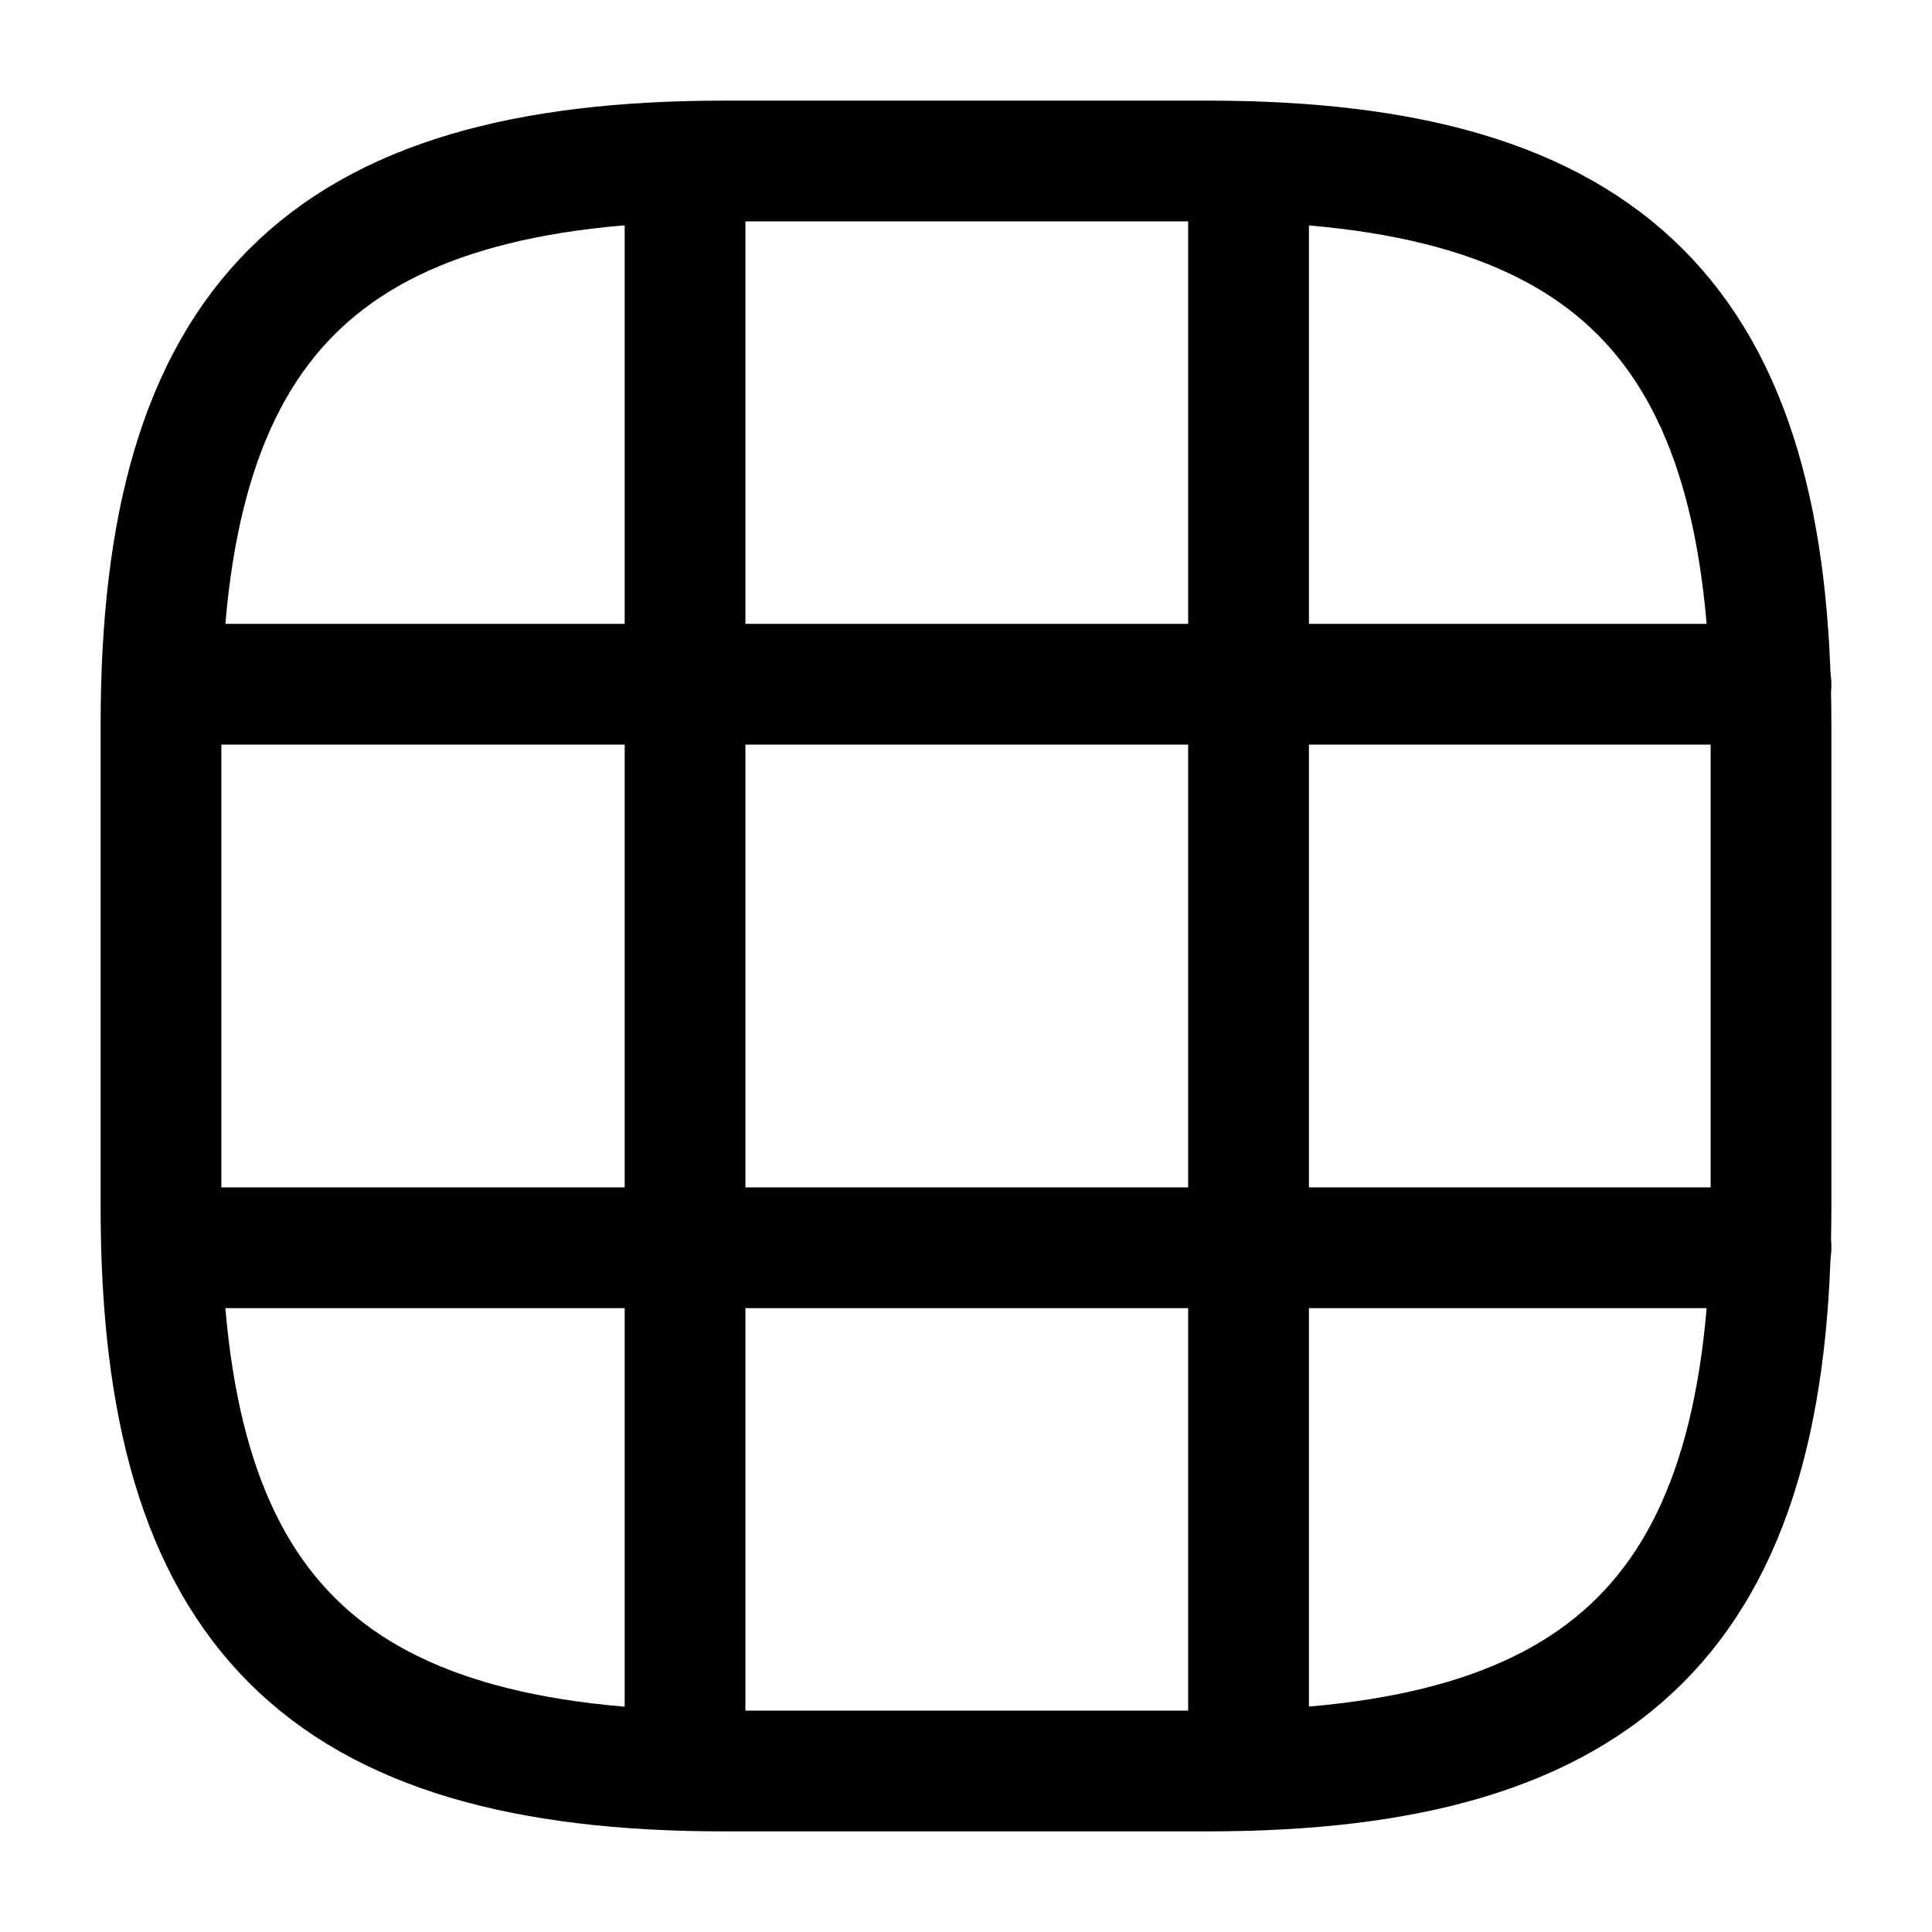
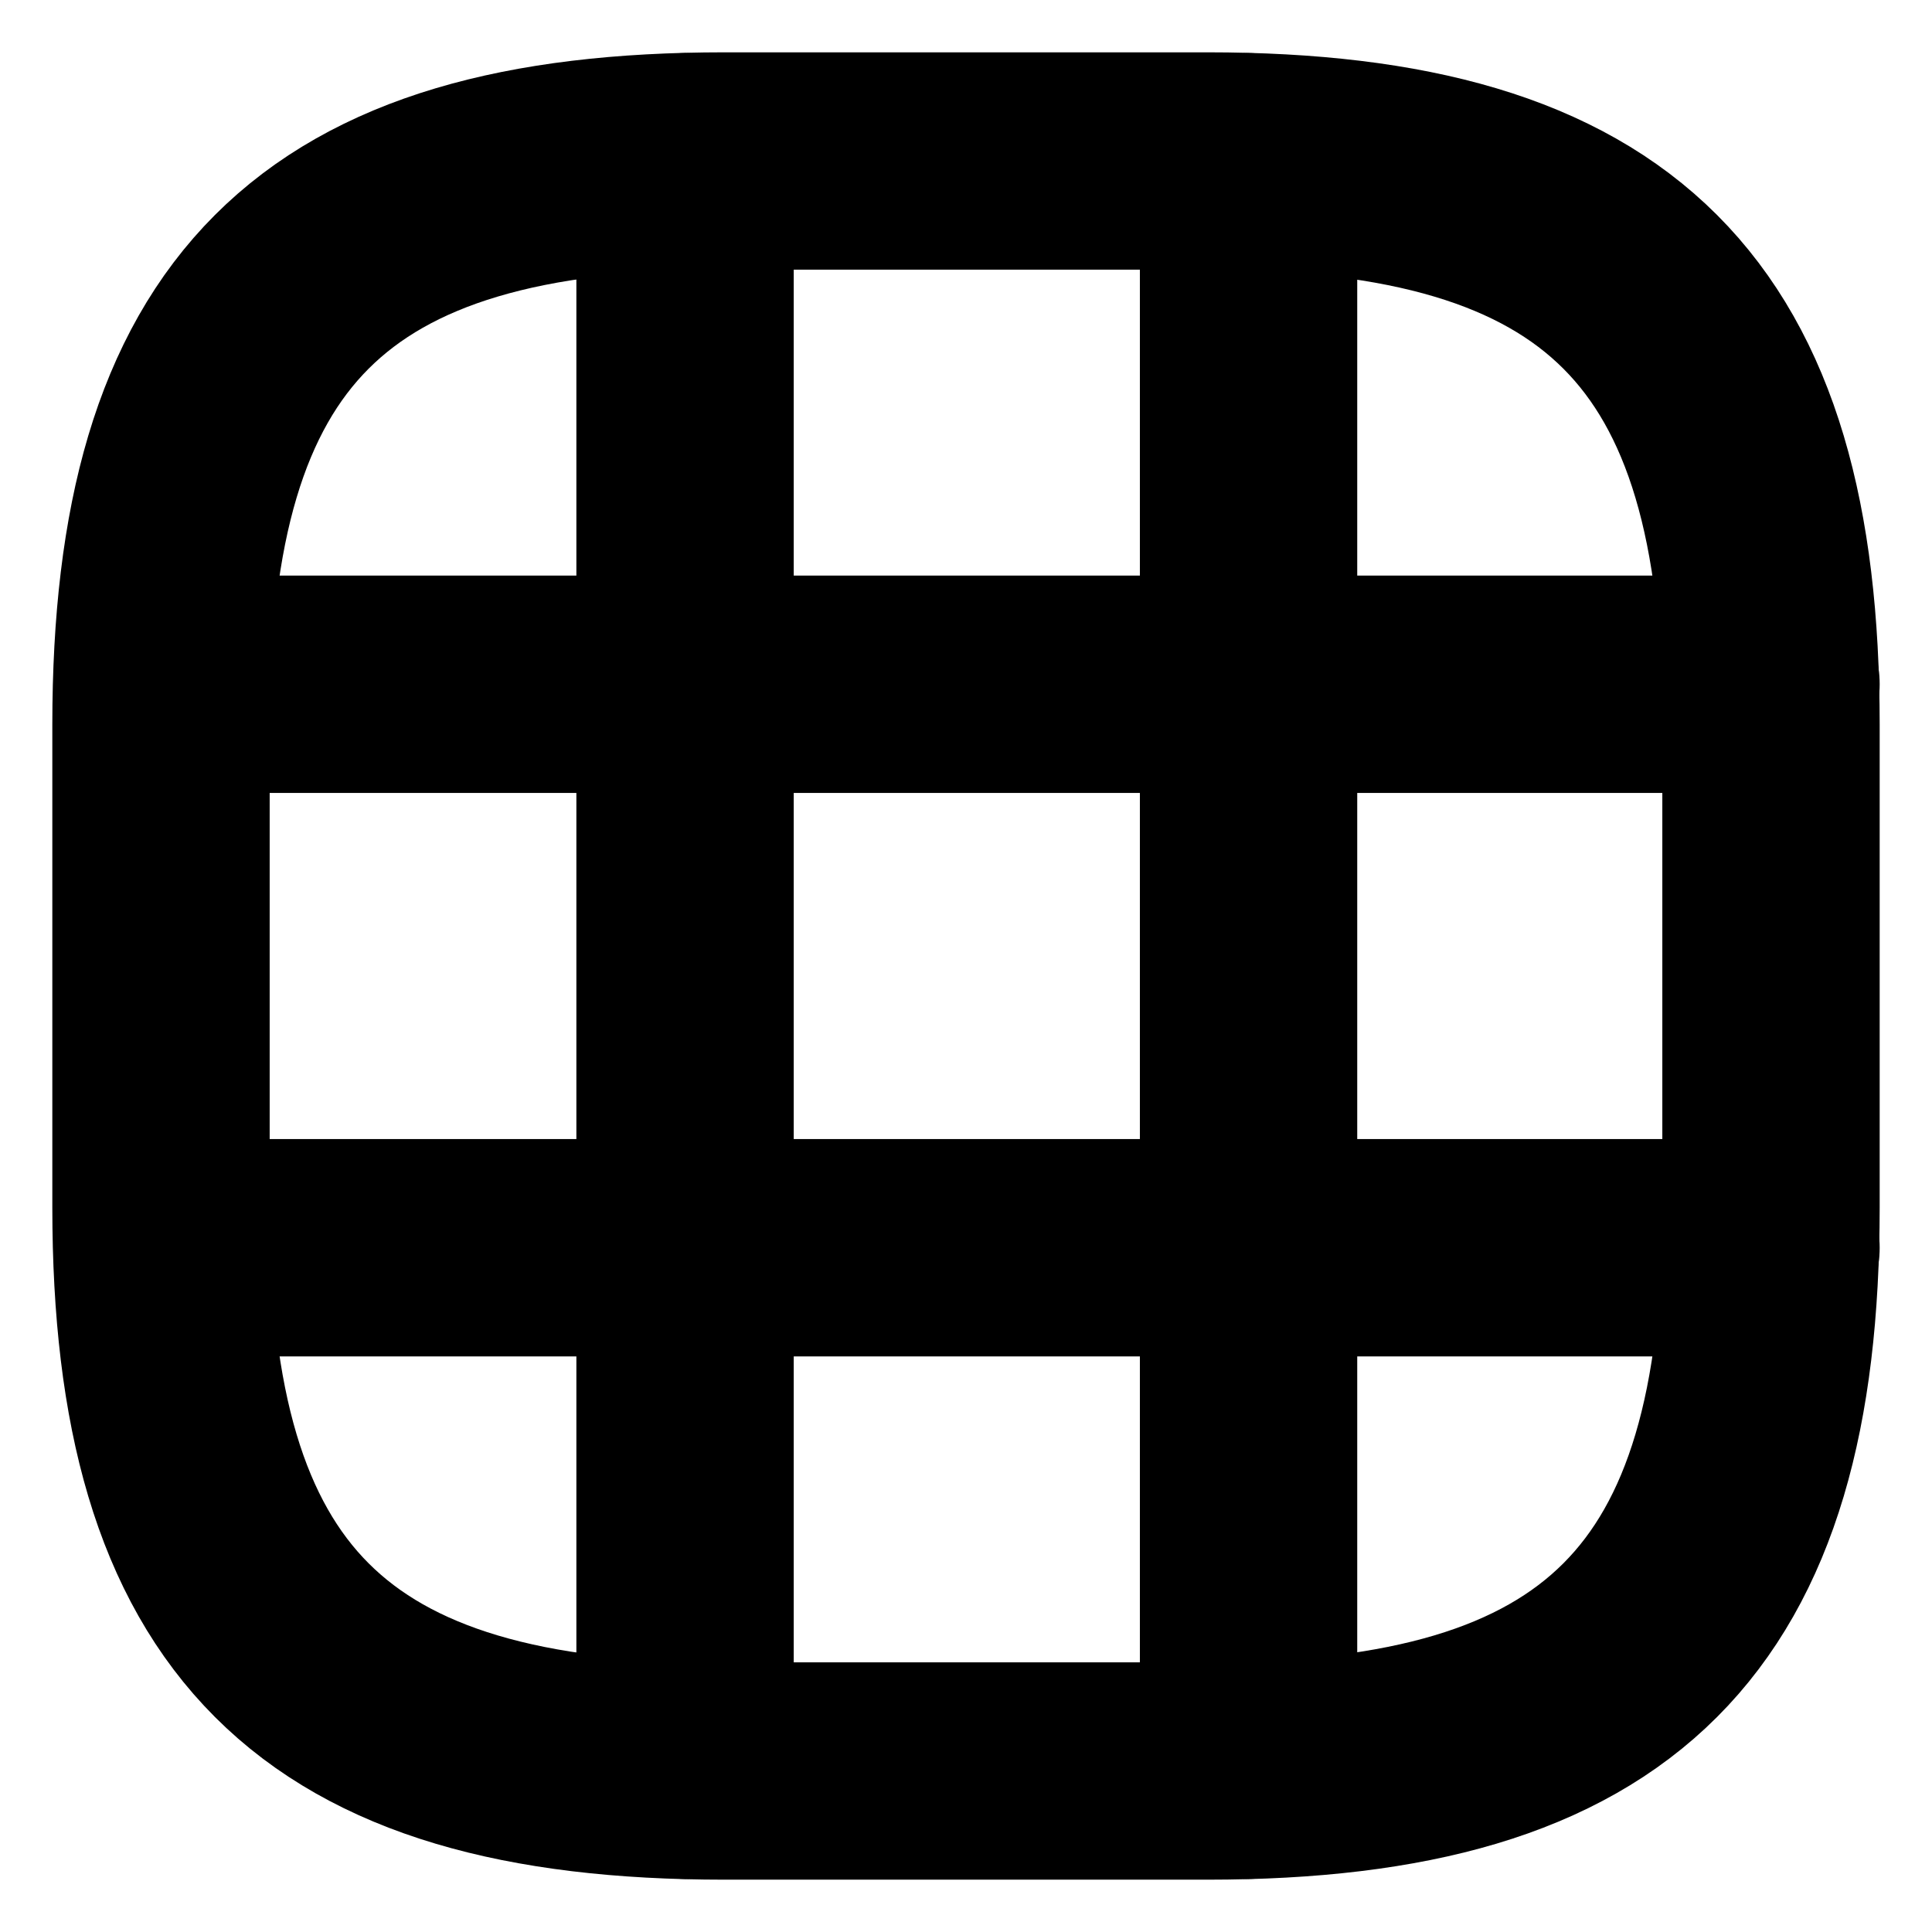
<svg xmlns="http://www.w3.org/2000/svg" width="24" height="24" viewBox="0 0 24 24" fill="none">
-   <g stroke="#000000" stroke-width="0.7" stroke-linejoin="round" stroke-linecap="round">
-     <path d="M9 22H15C20 22 22 20 22 15V9C22 4 20 2 15 2H9C4 2 2 4 2 9V15C2 20 4 22 9 22Z" stroke="#000000" stroke-width="1.5" stroke-linecap="round" stroke-linejoin="round" />
-     <path d="M2.03 8.5H22" stroke="#000000" stroke-width="1.5" stroke-linecap="round" stroke-linejoin="round" />
-     <path d="M2.03 15.5H22" stroke="#000000" stroke-width="1.5" stroke-linecap="round" stroke-linejoin="round" />
-     <path d="M8.51 21.99V2.01" stroke="#000000" stroke-width="1.5" stroke-linecap="round" stroke-linejoin="round" />
-     <path d="M15.51 21.99V2.01" stroke="#000000" stroke-width="1.5" stroke-linecap="round" stroke-linejoin="round" />
+   <g stroke="#000000" stroke-width="1.2" stroke-linejoin="round" stroke-linecap="round">
+     <path d="M9 22H15C20 22 22 20 22 15V9C22 4 20 2 15 2H9C4 2 2 4 2 9V15C2 20 4 22 9 22Z" stroke="#000000" stroke-width="2.7" stroke-linecap="round" stroke-linejoin="round" />
+     <path d="M2.03 8.5H22" stroke="#000000" stroke-width="2.7" stroke-linecap="round" stroke-linejoin="round" />
+     <path d="M2.03 15.5H22" stroke="#000000" stroke-width="2.7" stroke-linecap="round" stroke-linejoin="round" />
+     <path d="M8.51 21.99V2.01" stroke="#000000" stroke-width="2.7" stroke-linecap="round" stroke-linejoin="round" />
+     <path d="M15.51 21.99V2.01" stroke="#000000" stroke-width="2.7" stroke-linecap="round" stroke-linejoin="round" />
  </g>
</svg>
